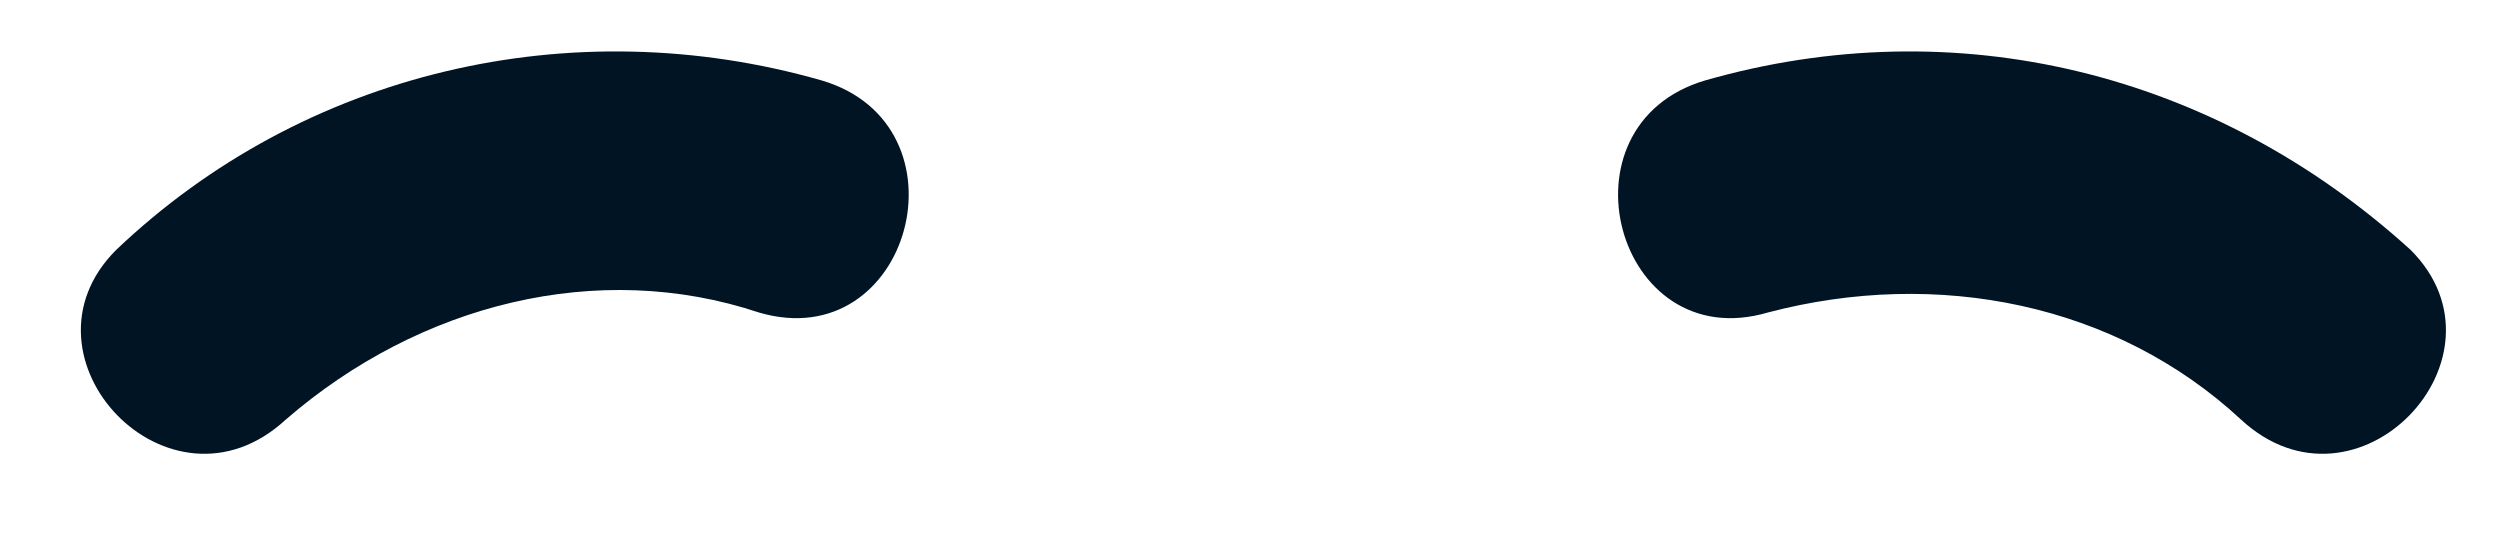
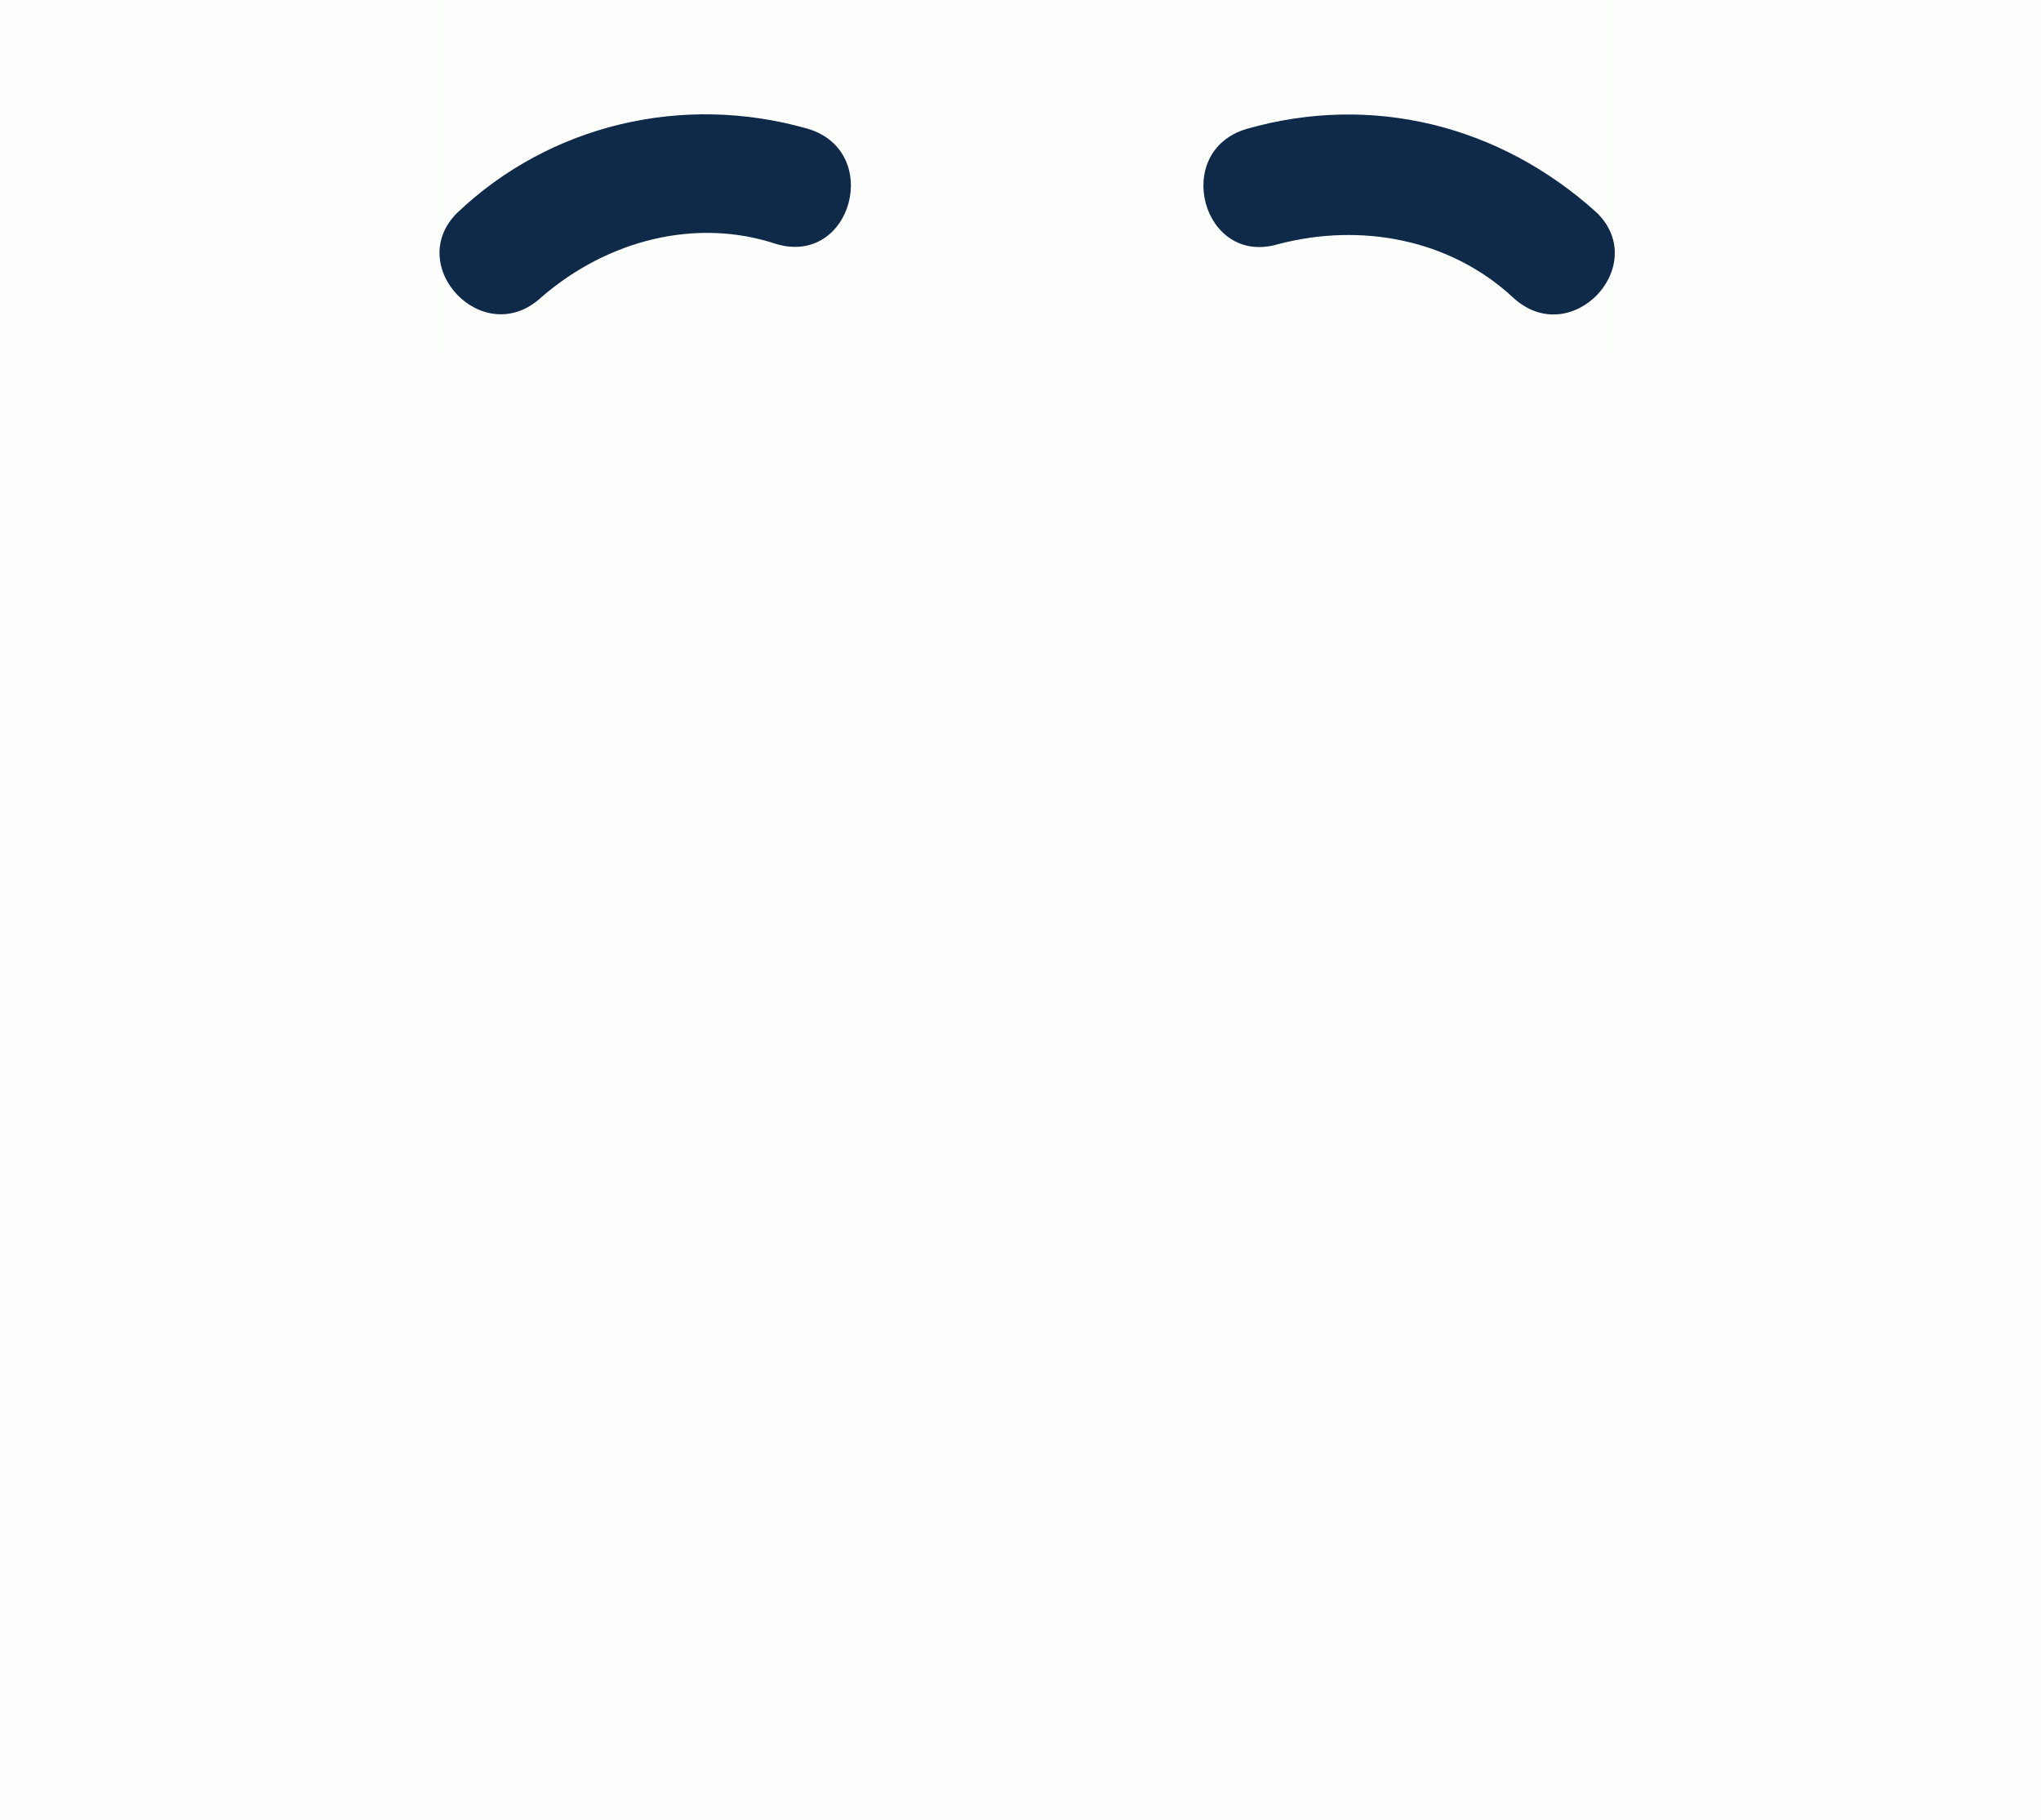
- <svg xmlns="http://www.w3.org/2000/svg" width="28px" height="6px" viewBox="0 0 28 6" version="1.1">
+ <svg xmlns="http://www.w3.org/2000/svg" width="46px" height="41px" viewBox="0 0 46 41" version="1.1">
  <defs />
  <g id="Page-1" stroke="none" stroke-width="1" fill="none" fill-rule="evenodd">
-     <g id="Facial" transform="translate(0, -55)" fill-rule="nonzero" fill="#011424">
-       <g id="color1-copy" transform="translate(0, 55)">
-         <g id="facial1-copy">
-           <path d="M8.5,3.5 C10.2,4 10.9,1.4 9.2,0.9 C6.4,0.1 3.4,0.8 1.3,2.8 C0.1,4 1.9,5.9 3.2,4.7 C4.7,3.4 6.7,2.9 8.5,3.5 Z" id="Shape" />
-           <path d="M19.1,0.9 C17.4,1.4 18.1,4 19.8,3.5 C21.7,3 23.7,3.4 25.1,4.7 C26.4,5.9 28.2,4 27,2.8 C24.8,0.8 21.9,0.1 19.1,0.9 Z" id="Shape" />
+     <g id="Facial" transform="translate(0, -57)">
+       <g id="color2" transform="translate(0, 57)">
+         <g id="facial1">
+           <g id="Boundaries" opacity="0.01">
+             <rect id="Rectangle" fill="#8D6464" opacity="0.546" x="0" y="0" width="46" height="41" />
+             <path d="M45.5,8.5 L3.5,8.5" id="Line" stroke="#979797" stroke-linecap="square" />
+             <rect id="right" fill="#26E213" x="27.1" y="0" width="9.3" height="8" />
+             <rect id="left" fill="#26E213" x="9.9" y="0" width="9.3" height="8" />
+           </g>
+           <path d="M12.2,6.7 C13.7,5.4 15.7,4.9 17.5,5.5 C19.2,6 19.9,3.4 18.2,2.9 C15.4,2.1 12.4,2.8 10.3,4.8 C9.1,6 10.9,7.9 12.2,6.7 L12.2,6.7 Z" id="Shape" fill="#0F2A49" fill-rule="nonzero" />
+           <path d="M28.1,2.904 C26.4,3.404 27.1,6.004 28.8,5.504 C30.7,5.004 32.7,5.404 34.1,6.704 C35.4,7.904 37.2,6.004 36,4.804 C33.8,2.804 30.9,2.104 28.1,2.904 Z" id="Shape" fill="#0F2A49" fill-rule="nonzero" />
        </g>
      </g>
    </g>
  </g>
</svg>
